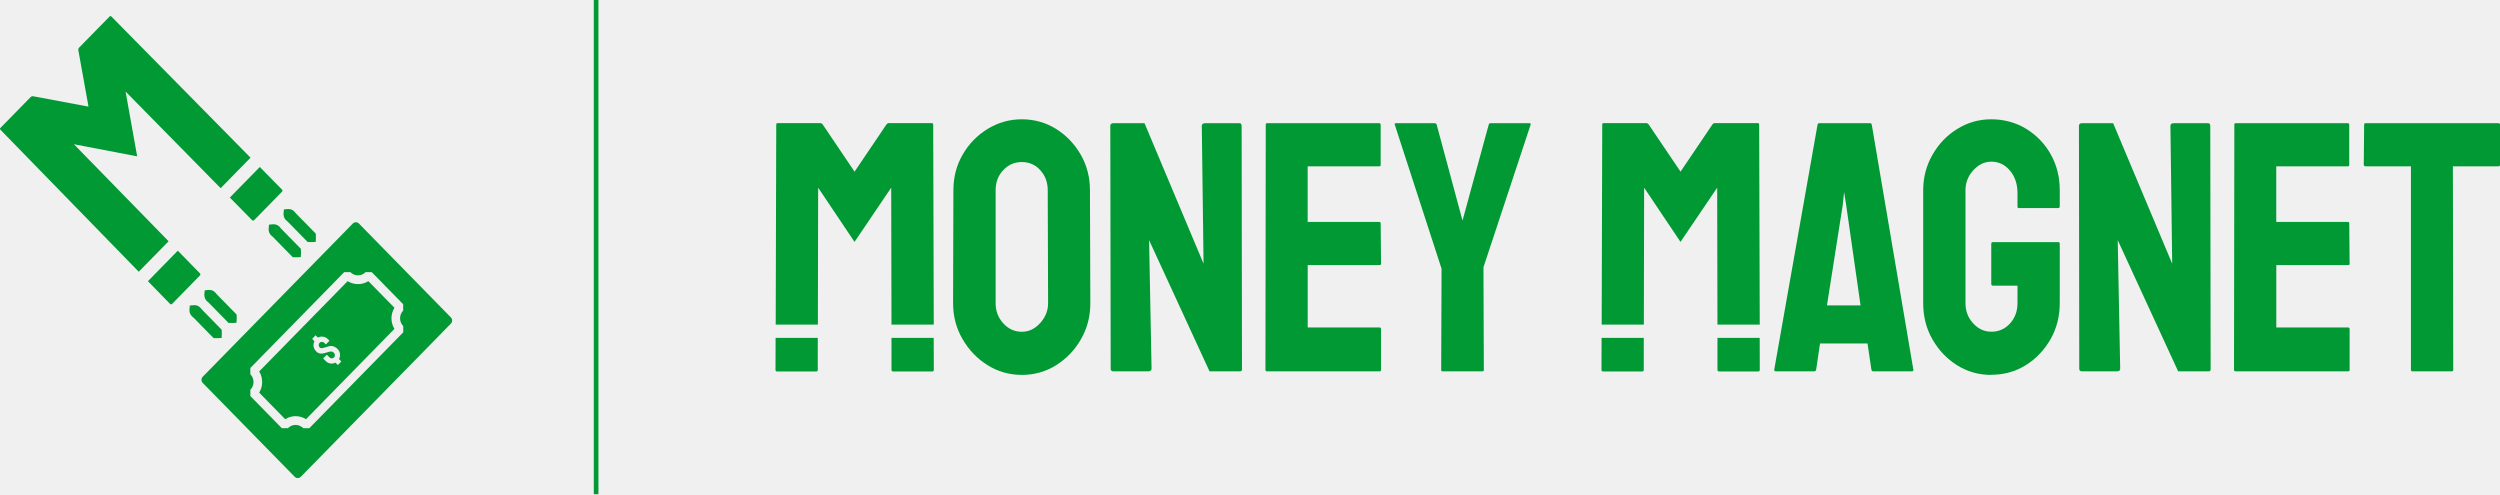
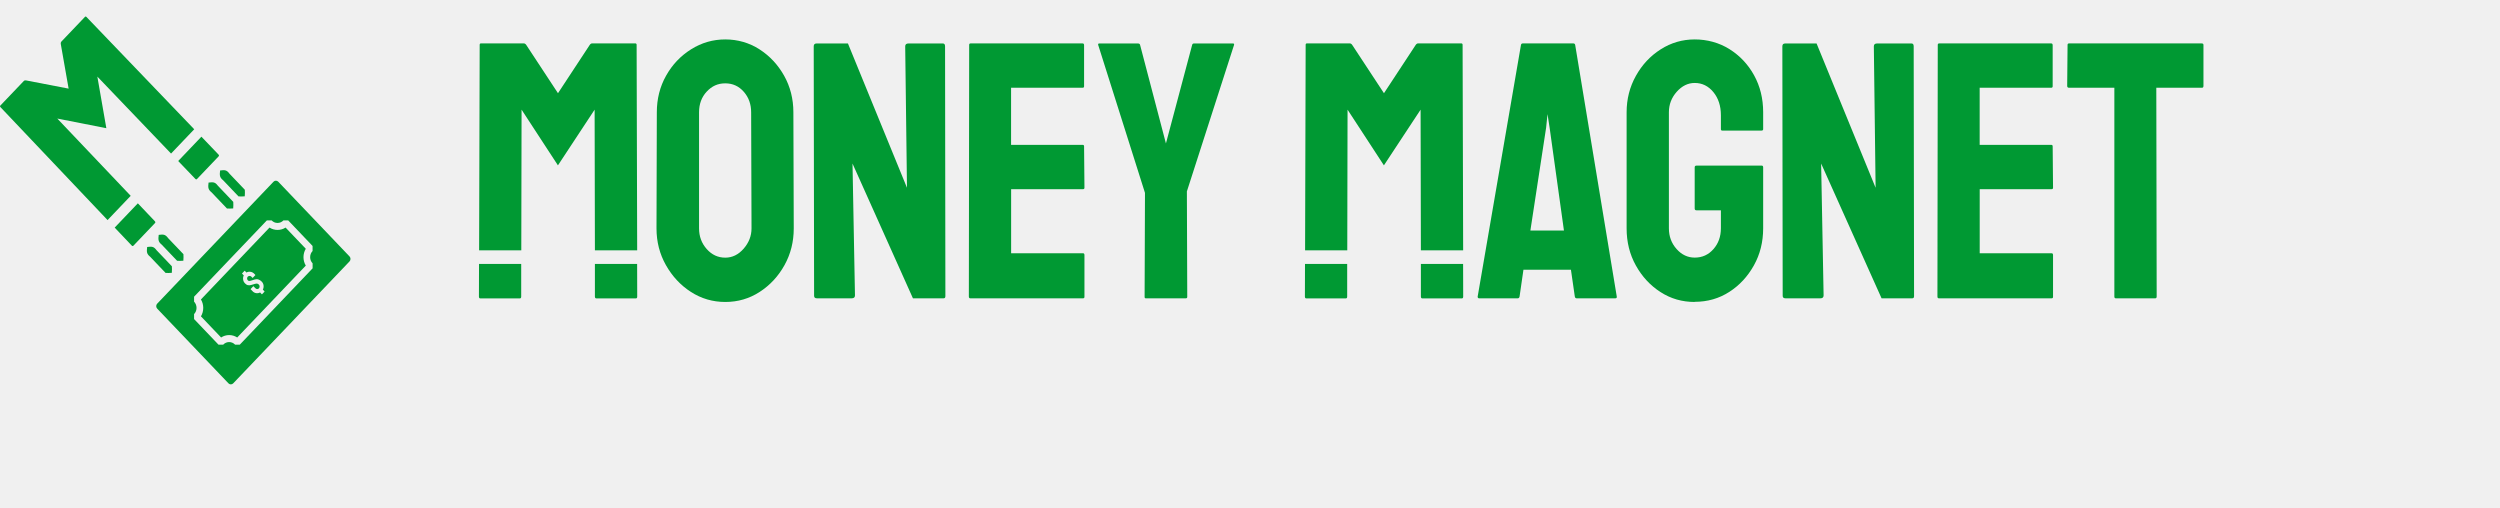
- <svg xmlns="http://www.w3.org/2000/svg" width="172" height="34" viewBox="0 0 172 34" fill="none">
-   <g clip-path="url(#clip0_1201_120)">
-     <path d="M27.134 21.17L25.343 19.343C24.921 19.614 24.341 19.614 23.918 19.343L17.832 25.555C17.967 25.77 18.037 26.022 18.037 26.284C18.037 26.545 17.967 26.797 17.832 27.013L19.623 28.841C19.834 28.703 20.081 28.631 20.337 28.631C20.593 28.631 20.84 28.703 21.051 28.841L27.137 22.628C26.865 22.187 26.865 21.615 27.137 21.174L27.134 21.17ZM23.476 24.878L23.255 25.104C23.255 25.104 23.239 25.113 23.233 25.104L23.082 24.95C22.976 25.005 22.861 25.025 22.736 25.009C22.611 24.989 22.505 24.937 22.413 24.842L22.243 24.669C22.243 24.669 22.236 24.659 22.243 24.652L22.477 24.414C22.477 24.414 22.486 24.407 22.493 24.414L22.666 24.584C22.714 24.633 22.768 24.659 22.829 24.655C22.89 24.655 22.941 24.633 22.98 24.59C23.021 24.548 23.04 24.495 23.04 24.43C23.04 24.368 23.015 24.312 22.97 24.27C22.925 24.227 22.883 24.198 22.835 24.188C22.787 24.178 22.723 24.181 22.646 24.201L22.32 24.296C22.214 24.329 22.111 24.338 22.015 24.322C21.919 24.306 21.83 24.253 21.746 24.168C21.65 24.07 21.593 23.959 21.576 23.835C21.557 23.711 21.576 23.59 21.634 23.479L21.484 23.325C21.484 23.325 21.477 23.312 21.484 23.302L21.705 23.076C21.705 23.076 21.718 23.07 21.724 23.076L21.871 23.227C21.98 23.168 22.099 23.145 22.23 23.165C22.358 23.184 22.47 23.24 22.563 23.335L22.659 23.433C22.659 23.433 22.666 23.446 22.659 23.452L22.429 23.688C22.429 23.688 22.419 23.691 22.409 23.688L22.313 23.59C22.268 23.544 22.214 23.521 22.15 23.521C22.086 23.521 22.031 23.541 21.99 23.583C21.948 23.626 21.926 23.681 21.929 23.747C21.932 23.812 21.954 23.864 21.996 23.904C22.047 23.956 22.128 23.969 22.23 23.939C22.265 23.93 22.32 23.917 22.393 23.894C22.467 23.871 22.534 23.851 22.595 23.832C22.717 23.796 22.832 23.792 22.938 23.828C23.044 23.864 23.14 23.923 23.226 24.011C23.322 24.11 23.377 24.221 23.39 24.348C23.405 24.476 23.383 24.593 23.325 24.705L23.473 24.855C23.473 24.855 23.479 24.868 23.473 24.875L23.476 24.878Z" fill="#009933" />
-     <path d="M31.019 21.837L24.693 15.38C24.578 15.262 24.389 15.262 24.273 15.38L13.95 25.918C13.835 26.035 13.835 26.228 13.95 26.346L20.276 32.803C20.391 32.921 20.58 32.921 20.696 32.803L31.019 22.266C31.135 22.148 31.135 21.955 31.019 21.837ZM27.743 21.363C27.602 21.507 27.525 21.697 27.525 21.899C27.525 22.102 27.602 22.292 27.743 22.436V22.864L21.282 29.459H20.862C20.571 29.161 20.1 29.161 19.808 29.459H19.389L17.223 27.248V26.82C17.515 26.523 17.515 26.042 17.223 25.744V25.316L23.684 18.721H24.104C24.245 18.865 24.43 18.944 24.629 18.944C24.828 18.944 25.014 18.865 25.154 18.721H25.574L27.739 20.932V21.36L27.743 21.363Z" fill="#009933" />
-     <path d="M14.084 19.974C14.491 19.924 14.664 19.918 14.911 20.245L15.459 20.804C15.638 20.987 16.106 21.461 16.279 21.641C16.285 21.821 16.295 21.997 16.272 22.207C16.07 22.23 15.894 22.22 15.718 22.213C15.545 22.037 15.077 21.559 14.898 21.376L14.35 20.817C14.03 20.565 14.036 20.386 14.084 19.974Z" fill="#009933" />
-     <path d="M13.059 21.02C13.466 20.971 13.639 20.964 13.886 21.291L14.433 21.85C14.613 22.034 15.08 22.508 15.253 22.687C15.26 22.867 15.269 23.044 15.247 23.253C15.045 23.276 14.869 23.266 14.693 23.26C14.52 23.083 14.052 22.606 13.873 22.423L13.325 21.863C13.005 21.612 13.011 21.432 13.059 21.02Z" fill="#009933" />
-     <path d="M19.533 14.409C19.94 14.36 20.113 14.353 20.359 14.68L20.907 15.239C21.086 15.422 21.554 15.896 21.727 16.076C21.733 16.256 21.743 16.433 21.721 16.642C21.519 16.665 21.343 16.655 21.166 16.648C20.994 16.472 20.526 15.995 20.346 15.812L19.799 15.252C19.478 15.001 19.485 14.821 19.533 14.409Z" fill="#009933" />
-     <path d="M18.508 15.455C18.915 15.406 19.087 15.399 19.334 15.726L19.882 16.285C20.061 16.469 20.529 16.943 20.702 17.122C20.708 17.302 20.718 17.479 20.695 17.688C20.494 17.711 20.317 17.701 20.141 17.695C19.968 17.518 19.501 17.041 19.321 16.858L18.774 16.299C18.453 16.047 18.46 15.867 18.508 15.455Z" fill="#009933" />
-     <path d="M15.814 13.592L17.329 15.132C17.387 15.19 17.438 15.194 17.483 15.148L19.405 13.186C19.45 13.14 19.443 13.088 19.389 13.029L17.874 11.489L15.817 13.588L15.814 13.592Z" fill="#009933" />
-     <path d="M11.599 16.599L5.084 9.923L9.437 10.757L8.639 6.297L15.18 12.947L17.236 10.848L7.668 1.141C7.624 1.095 7.579 1.095 7.534 1.141L5.442 3.276C5.397 3.322 5.381 3.387 5.391 3.466L6.089 7.337L2.297 6.624C2.217 6.611 2.156 6.631 2.111 6.676L0.035 8.795C-0.01 8.841 -0.01 8.887 0.035 8.932L9.546 18.695L11.602 16.596L11.599 16.599Z" fill="#009933" />
-     <path d="M11.836 20.912L13.758 18.95C13.803 18.904 13.796 18.852 13.742 18.793L12.233 17.247L10.177 19.346L11.685 20.892C11.743 20.951 11.794 20.954 11.839 20.909L11.836 20.912Z" fill="#009933" />
-     <path d="M41.173 0H40.853V34H41.173V0Z" fill="#009933" />
-     <path d="M70.306 25.793C69.441 25.793 68.653 25.568 67.939 25.12C67.225 24.672 66.654 24.074 66.222 23.328C65.79 22.586 65.572 21.762 65.572 20.863L65.594 13.088C65.594 12.189 65.806 11.371 66.232 10.636C66.654 9.9 67.228 9.312 67.948 8.87C68.669 8.429 69.454 8.207 70.303 8.207C71.152 8.207 71.953 8.429 72.657 8.87C73.362 9.312 73.926 9.9 74.352 10.636C74.774 11.371 74.989 12.189 74.989 13.088L75.015 20.863C75.015 21.762 74.803 22.583 74.377 23.328C73.951 24.074 73.384 24.669 72.67 25.12C71.956 25.571 71.168 25.793 70.303 25.793H70.306ZM70.306 22.825C70.787 22.825 71.206 22.625 71.568 22.223C71.927 21.821 72.109 21.37 72.109 20.863L72.084 13.088C72.084 12.549 71.917 12.091 71.578 11.715C71.241 11.339 70.815 11.149 70.303 11.149C69.79 11.149 69.38 11.332 69.028 11.702C68.676 12.068 68.499 12.532 68.499 13.088V20.863C68.499 21.402 68.676 21.863 69.028 22.249C69.38 22.635 69.803 22.825 70.303 22.825H70.306Z" fill="#009933" />
-     <path d="M76.607 25.548C76.479 25.548 76.415 25.493 76.415 25.378L76.389 8.674C76.389 8.543 76.453 8.478 76.581 8.478H78.743L82.805 18.143L82.683 8.674C82.683 8.543 82.757 8.478 82.901 8.478H85.281C85.377 8.478 85.425 8.543 85.425 8.674L85.448 25.401C85.448 25.499 85.409 25.548 85.329 25.548H83.215L79.057 16.521L79.227 25.352C79.227 25.483 79.153 25.548 79.009 25.548H76.607Z" fill="#009933" />
-     <path d="M87.158 25.548C87.094 25.548 87.062 25.509 87.062 25.424L87.084 8.573C87.084 8.507 87.116 8.475 87.18 8.475H94.894C94.958 8.475 94.99 8.517 94.99 8.599V11.345C94.99 11.411 94.958 11.443 94.894 11.443H89.967V15.269H94.894C94.958 15.269 94.99 15.301 94.99 15.367L95.015 18.139C95.015 18.205 94.983 18.238 94.919 18.238H89.97V22.53H94.919C94.983 22.53 95.015 22.573 95.015 22.655V25.45C95.015 25.515 94.983 25.548 94.919 25.548H87.158Z" fill="#009933" />
-     <path d="M99.228 25.548C99.179 25.548 99.154 25.516 99.154 25.45L99.179 18.486L95.96 8.576C95.944 8.511 95.97 8.478 96.031 8.478H98.699C98.779 8.478 98.827 8.511 98.843 8.576L100.621 15.174L102.424 8.576C102.44 8.511 102.479 8.478 102.546 8.478H105.237C105.301 8.478 105.323 8.511 105.307 8.576L102.062 18.388L102.088 25.45C102.088 25.516 102.056 25.548 101.992 25.548H99.228Z" fill="#009933" />
-     <path d="M122.069 25.424L125.048 8.573C125.064 8.507 125.103 8.475 125.17 8.475H128.655C128.719 8.475 128.761 8.507 128.777 8.573L131.637 25.424C131.653 25.506 131.621 25.548 131.541 25.548H128.873C128.809 25.548 128.767 25.509 128.751 25.424L128.485 23.632H125.218L124.952 25.424C124.936 25.506 124.894 25.548 124.83 25.548H122.162C122.098 25.548 122.066 25.509 122.066 25.424H122.069ZM125.698 21.01H128.005L127.018 14.118L126.874 13.209L126.778 14.118L125.695 21.01H125.698Z" fill="#009933" />
-     <path d="M137.002 25.793C136.138 25.793 135.353 25.574 134.648 25.13C133.943 24.688 133.38 24.096 132.954 23.351C132.528 22.609 132.316 21.778 132.316 20.863V13.088C132.316 12.205 132.528 11.391 132.954 10.649C133.38 9.903 133.947 9.312 134.661 8.87C135.372 8.429 136.154 8.207 137.002 8.207C137.851 8.207 138.681 8.422 139.392 8.857C140.103 9.292 140.67 9.874 141.086 10.61C141.503 11.345 141.711 12.172 141.711 13.088V14.216C141.711 14.281 141.669 14.314 141.589 14.314H138.899C138.835 14.314 138.803 14.281 138.803 14.216V13.284C138.803 12.663 138.63 12.146 138.287 11.738C137.941 11.329 137.515 11.123 137.002 11.123C136.538 11.123 136.125 11.319 135.766 11.711C135.407 12.104 135.225 12.562 135.225 13.085V20.86C135.225 21.399 135.401 21.86 135.753 22.246C136.106 22.632 136.522 22.821 137.002 22.821C137.515 22.821 137.944 22.635 138.287 22.256C138.63 21.88 138.803 21.412 138.803 20.856V19.653H137.121C137.041 19.653 136.999 19.614 136.999 19.529V16.783C136.999 16.701 137.038 16.658 137.121 16.658H141.615C141.679 16.658 141.711 16.701 141.711 16.783V20.853C141.711 21.769 141.5 22.599 141.074 23.341C140.648 24.087 140.084 24.678 139.379 25.12C138.674 25.561 137.88 25.784 136.999 25.784L137.002 25.793Z" fill="#009933" />
-     <path d="M143.245 25.548C143.117 25.548 143.053 25.493 143.053 25.378L143.031 8.674C143.031 8.543 143.095 8.478 143.223 8.478H145.385L149.447 18.143L149.325 8.674C149.325 8.543 149.399 8.478 149.543 8.478H151.923C152.019 8.478 152.067 8.543 152.067 8.674L152.092 25.401C152.092 25.499 152.054 25.548 151.971 25.548H149.857L145.699 16.521L145.869 25.352C145.869 25.483 145.795 25.548 145.654 25.548H143.252H143.245Z" fill="#009933" />
-     <path d="M153.797 25.548C153.732 25.548 153.7 25.509 153.7 25.424L153.723 8.573C153.723 8.507 153.755 8.475 153.819 8.475H161.532C161.596 8.475 161.628 8.517 161.628 8.599V11.345C161.628 11.411 161.596 11.443 161.532 11.443H156.606V15.269H161.532C161.596 15.269 161.628 15.301 161.628 15.367L161.654 18.139C161.654 18.205 161.622 18.238 161.558 18.238H156.609V22.53H161.558C161.622 22.53 161.654 22.573 161.654 22.655V25.45C161.654 25.515 161.622 25.548 161.558 25.548H153.797Z" fill="#009933" />
-     <path d="M165.968 25.548C165.904 25.548 165.872 25.509 165.872 25.424V11.443H162.749C162.669 11.443 162.627 11.404 162.627 11.319L162.653 8.573C162.653 8.507 162.685 8.475 162.749 8.475H171.881C171.961 8.475 172.003 8.507 172.003 8.573V11.319C172.003 11.401 171.971 11.443 171.907 11.443H168.758L168.784 25.424C168.784 25.506 168.752 25.548 168.688 25.548H165.972H165.968Z" fill="#009933" />
-     <path d="M61.334 23.247V25.431C61.337 25.512 61.369 25.555 61.433 25.555H64.15C64.214 25.555 64.246 25.516 64.246 25.431L64.239 23.247H61.331H61.334Z" fill="#009933" />
-     <path d="M56.27 22.334L56.289 12.912L58.791 16.642L61.315 12.912L61.334 22.334H64.243L64.204 8.57C64.204 8.504 64.172 8.471 64.108 8.471H61.152C61.087 8.471 61.03 8.504 60.982 8.57L58.794 11.81L56.606 8.57C56.558 8.504 56.501 8.471 56.437 8.471H53.502C53.438 8.471 53.406 8.504 53.406 8.57L53.368 22.334H56.276H56.27Z" fill="#009933" />
-     <path d="M53.451 25.555H56.167C56.231 25.555 56.263 25.516 56.263 25.431V23.247H53.361L53.355 25.431C53.355 25.512 53.387 25.555 53.451 25.555Z" fill="#009933" />
-     <path d="M118.161 23.247V25.431C118.165 25.512 118.197 25.555 118.261 25.555H120.977C121.041 25.555 121.073 25.516 121.073 25.431L121.067 23.247H118.158H118.161Z" fill="#009933" />
-     <path d="M113.097 22.334L113.116 12.912L115.618 16.642L118.142 12.912L118.161 22.334H121.07L121.031 8.57C121.031 8.504 120.999 8.471 120.935 8.471H117.979C117.915 8.471 117.857 8.504 117.809 8.57L115.621 11.81L113.433 8.57C113.385 8.504 113.328 8.471 113.264 8.471H110.33C110.266 8.471 110.234 8.504 110.234 8.57L110.195 22.334H113.104H113.097Z" fill="#009933" />
-     <path d="M110.278 25.555H112.995C113.059 25.555 113.091 25.516 113.091 25.431V23.247H110.189L110.182 25.431C110.182 25.512 110.214 25.555 110.278 25.555Z" fill="#009933" />
-   </g>
-   <defs>
-     <clipPath id="clip0_1201_120">
-       <rect width="172" height="34" fill="white" />
-     </clipPath>
-   </defs>
+ <svg xmlns="http://www.w3.org/2000/svg" width="330" height="67" viewBox="0 0 330 67" fill="none">
+   <path d="M40.359 32.831L37.696 30.039C37.067 30.454 36.205 30.454 35.576 30.039L26.524 39.529C26.724 39.859 26.828 40.244 26.828 40.643C26.828 41.043 26.724 41.428 26.524 41.757L29.187 44.549C29.501 44.34 29.868 44.23 30.249 44.23C30.63 44.23 30.997 44.34 31.312 44.549L40.364 35.059C39.959 34.385 39.959 33.511 40.364 32.837L40.359 32.831ZM34.918 38.496L34.59 38.84C34.59 38.84 34.566 38.855 34.556 38.84L34.332 38.605C34.175 38.69 34.004 38.72 33.818 38.695C33.632 38.665 33.475 38.586 33.337 38.441L33.084 38.176C33.084 38.176 33.075 38.161 33.084 38.151L33.432 37.786C33.432 37.786 33.446 37.776 33.456 37.786L33.713 38.046C33.784 38.121 33.865 38.161 33.956 38.156C34.046 38.156 34.123 38.121 34.18 38.056C34.242 37.991 34.27 37.911 34.27 37.811C34.27 37.716 34.232 37.632 34.166 37.567C34.099 37.502 34.037 37.457 33.965 37.442C33.894 37.427 33.799 37.432 33.684 37.462L33.198 37.606C33.041 37.657 32.889 37.672 32.746 37.647C32.603 37.621 32.469 37.542 32.346 37.412C32.203 37.262 32.117 37.092 32.093 36.902C32.064 36.712 32.093 36.528 32.179 36.358L31.955 36.123C31.955 36.123 31.945 36.103 31.955 36.088L32.284 35.743C32.284 35.743 32.303 35.733 32.312 35.743L32.531 35.973C32.693 35.883 32.87 35.848 33.065 35.878C33.255 35.908 33.422 35.993 33.56 36.138L33.703 36.288C33.703 36.288 33.713 36.308 33.703 36.318L33.36 36.678C33.36 36.678 33.346 36.682 33.332 36.678L33.189 36.528C33.122 36.458 33.041 36.423 32.946 36.423C32.85 36.423 32.77 36.453 32.708 36.518C32.646 36.583 32.612 36.667 32.617 36.767C32.622 36.867 32.655 36.947 32.717 37.007C32.793 37.087 32.913 37.107 33.065 37.062C33.117 37.047 33.198 37.027 33.308 36.992C33.417 36.957 33.517 36.927 33.608 36.897C33.789 36.842 33.961 36.837 34.118 36.892C34.275 36.947 34.418 37.037 34.547 37.172C34.69 37.322 34.771 37.492 34.79 37.687C34.813 37.881 34.78 38.061 34.694 38.231L34.913 38.461C34.913 38.461 34.923 38.481 34.913 38.491L34.918 38.496Z" fill="#009933" />
+   <path d="M46.138 33.85L36.729 23.986C36.557 23.806 36.276 23.806 36.105 23.986L20.749 40.084C20.578 40.264 20.578 40.559 20.749 40.738L30.159 50.603C30.33 50.783 30.611 50.783 30.783 50.603L46.138 34.505C46.31 34.325 46.31 34.03 46.138 33.85ZM41.264 33.126C41.055 33.346 40.94 33.636 40.94 33.945C40.94 34.255 41.055 34.545 41.264 34.764V35.419L31.655 45.493H31.031C30.597 45.039 29.897 45.039 29.463 45.493H28.839L25.618 42.117V41.462C26.052 41.008 26.052 40.274 25.618 39.819V39.165L35.228 29.09H35.852C36.062 29.31 36.338 29.43 36.633 29.43C36.929 29.43 37.205 29.31 37.415 29.09H38.039L41.26 32.467V33.121L41.264 33.126Z" fill="#009933" />
+   <path d="M20.949 31.003C21.554 30.928 21.812 30.919 22.178 31.418L22.993 32.272C23.26 32.552 23.956 33.276 24.213 33.551C24.222 33.825 24.237 34.095 24.203 34.415C23.903 34.45 23.641 34.435 23.379 34.425C23.122 34.155 22.426 33.426 22.159 33.146L21.345 32.292C20.868 31.907 20.878 31.633 20.949 31.003Z" fill="#009933" />
+   <path d="M19.425 32.602C20.03 32.527 20.287 32.517 20.654 33.016L21.469 33.87C21.735 34.15 22.431 34.874 22.688 35.149C22.698 35.424 22.712 35.694 22.679 36.013C22.379 36.048 22.117 36.033 21.855 36.023C21.597 35.754 20.902 35.024 20.635 34.745L19.82 33.89C19.344 33.506 19.353 33.231 19.425 32.602Z" fill="#009933" />
+   <path d="M29.053 22.502C29.659 22.427 29.916 22.417 30.283 22.917L31.097 23.771C31.364 24.051 32.06 24.775 32.317 25.05C32.327 25.324 32.341 25.594 32.307 25.914C32.007 25.949 31.745 25.934 31.483 25.924C31.226 25.654 30.53 24.925 30.264 24.645L29.449 23.791C28.972 23.406 28.982 23.132 29.053 22.502Z" fill="#009933" />
+   <path d="M27.529 24.101C28.134 24.026 28.391 24.016 28.758 24.515L29.573 25.369C29.84 25.649 30.535 26.373 30.792 26.648C30.802 26.923 30.816 27.192 30.783 27.512C30.483 27.547 30.221 27.532 29.959 27.522C29.701 27.252 29.006 26.523 28.739 26.243L27.924 25.389C27.448 25.005 27.457 24.73 27.529 24.101Z" fill="#009933" />
+   <path d="M23.522 21.254L25.776 23.606C25.861 23.696 25.938 23.701 26.004 23.631L28.863 20.634C28.93 20.564 28.92 20.484 28.839 20.395L26.585 18.042L23.527 21.249L23.522 21.254Z" fill="#009933" />
+   <path d="M17.252 25.849L7.562 15.649L14.037 16.923L12.85 10.11L22.579 20.27L25.638 17.063L11.407 2.233C11.34 2.163 11.273 2.163 11.207 2.233L8.095 5.495C8.029 5.565 8.005 5.665 8.019 5.785L9.058 11.698L3.417 10.61C3.298 10.59 3.207 10.62 3.141 10.69L0.053 13.926C-0.013 13.996 -0.013 14.066 0.053 14.136L14.198 29.05L17.257 25.844L17.252 25.849Z" fill="#009933" />
+   <path d="M17.605 32.437L20.463 29.44C20.53 29.37 20.521 29.29 20.44 29.2L18.196 26.838L15.137 30.044L17.381 32.407C17.467 32.497 17.543 32.502 17.61 32.432L17.605 32.437Z" fill="#009933" />
+   <path d="M95.741 39.86C94.082 39.86 92.57 39.416 91.199 38.533C89.829 37.651 88.735 36.471 87.905 35.002C87.076 33.54 86.658 31.916 86.658 30.145L86.701 14.823C86.701 13.051 87.106 11.441 87.924 9.991C88.735 8.541 89.835 7.382 91.218 6.512C92.6 5.642 94.106 5.204 95.735 5.204C97.363 5.204 98.9 5.642 100.252 6.512C101.604 7.382 102.685 8.541 103.503 9.991C104.314 11.441 104.726 13.051 104.726 14.823L104.775 30.145C104.775 31.916 104.369 33.533 103.552 35.002C102.735 36.471 101.647 37.644 100.276 38.533C98.906 39.422 97.394 39.86 95.735 39.86H95.741ZM95.741 34.01C96.663 34.01 97.468 33.617 98.162 32.825C98.851 32.032 99.201 31.143 99.201 30.145L99.152 14.823C99.152 13.76 98.832 12.858 98.181 12.117C97.535 11.376 96.718 11.002 95.735 11.002C94.751 11.002 93.965 11.363 93.289 12.091C92.613 12.813 92.275 13.728 92.275 14.823V30.145C92.275 31.207 92.613 32.116 93.289 32.876C93.965 33.636 94.776 34.01 95.735 34.01H95.741Z" fill="#009933" />
+   <path d="M107.829 39.377C107.583 39.377 107.461 39.268 107.461 39.042L107.411 6.125C107.411 5.867 107.534 5.739 107.78 5.739H111.928L119.721 24.784L119.487 6.125C119.487 5.867 119.629 5.739 119.905 5.739H124.472C124.656 5.739 124.748 5.867 124.748 6.125L124.791 39.087C124.791 39.281 124.717 39.377 124.564 39.377H120.508L112.531 21.588L112.856 38.991C112.856 39.248 112.715 39.377 112.438 39.377H107.829Z" fill="#009933" />
+   <path d="M128.073 39.377C127.95 39.377 127.888 39.3 127.888 39.132L127.931 5.925C127.931 5.797 127.993 5.732 128.116 5.732H142.914C143.037 5.732 143.099 5.816 143.099 5.977V11.389C143.099 11.518 143.037 11.582 142.914 11.582H133.462V19.121H142.914C143.037 19.121 143.099 19.185 143.099 19.314L143.148 24.777C143.148 24.906 143.086 24.971 142.964 24.971H133.469V33.43H142.964C143.086 33.43 143.148 33.514 143.148 33.675V39.184C143.148 39.313 143.086 39.377 142.964 39.377H128.073Z" fill="#009933" />
+   <path d="M151.229 39.377C151.137 39.377 151.088 39.313 151.088 39.184L151.137 25.46L144.961 5.932C144.93 5.803 144.979 5.739 145.096 5.739H150.215C150.369 5.739 150.461 5.803 150.492 5.932L153.903 18.934L157.363 5.932C157.394 5.803 157.467 5.739 157.596 5.739H162.759C162.882 5.739 162.925 5.803 162.894 5.932L156.668 25.267L156.718 39.184C156.718 39.313 156.656 39.377 156.533 39.377H151.229Z" fill="#009933" />
+   <path d="M195.054 39.132L200.769 5.925C200.8 5.797 200.874 5.732 201.003 5.732H207.689C207.812 5.732 207.892 5.797 207.923 5.925L213.411 39.132C213.441 39.293 213.38 39.377 213.226 39.377H208.107C207.984 39.377 207.904 39.3 207.873 39.132L207.363 35.602H201.095L200.585 39.132C200.554 39.293 200.474 39.377 200.351 39.377H195.232C195.109 39.377 195.047 39.3 195.047 39.132H195.054ZM202.017 30.434H206.441L204.549 16.853L204.272 15.062L204.088 16.853L202.01 30.434H202.017Z" fill="#009933" />
+   <path d="M223.704 39.86C222.045 39.86 220.539 39.429 219.187 38.553C217.835 37.683 216.754 36.517 215.936 35.047C215.119 33.585 214.713 31.948 214.713 30.145V14.823C214.713 13.084 215.119 11.479 215.936 10.017C216.754 8.548 217.841 7.382 219.212 6.512C220.576 5.642 222.076 5.204 223.704 5.204C225.333 5.204 226.925 5.629 228.289 6.486C229.653 7.343 230.741 8.49 231.54 9.939C232.339 11.389 232.738 13.019 232.738 14.823V17.046C232.738 17.175 232.659 17.239 232.505 17.239H227.343C227.22 17.239 227.158 17.175 227.158 17.046V15.21C227.158 13.986 226.826 12.968 226.169 12.162C225.505 11.357 224.688 10.951 223.704 10.951C222.813 10.951 222.021 11.338 221.332 12.111C220.644 12.884 220.294 13.786 220.294 14.817V30.138C220.294 31.201 220.632 32.109 221.308 32.87C221.984 33.63 222.783 34.004 223.704 34.004C224.688 34.004 225.511 33.636 226.169 32.889C226.826 32.148 227.158 31.227 227.158 30.132V27.761H223.932C223.778 27.761 223.698 27.683 223.698 27.516V22.104C223.698 21.943 223.772 21.859 223.932 21.859H232.554C232.677 21.859 232.738 21.943 232.738 22.104V30.125C232.738 31.929 232.333 33.566 231.515 35.028C230.698 36.497 229.616 37.663 228.264 38.533C226.912 39.403 225.388 39.841 223.698 39.841L223.704 39.86Z" fill="#009933" />
+   <path d="M235.682 39.377C235.436 39.377 235.314 39.268 235.314 39.042L235.271 6.125C235.271 5.867 235.393 5.739 235.639 5.739H239.788L247.58 24.784L247.347 6.125C247.347 5.867 247.488 5.739 247.764 5.739H252.331C252.515 5.739 252.607 5.867 252.607 6.125L252.656 39.087C252.656 39.281 252.583 39.377 252.423 39.377H248.367L240.39 21.588L240.716 38.991C240.716 39.248 240.574 39.377 240.304 39.377H235.695H235.682Z" fill="#009933" />
+   <path d="M255.926 39.377C255.803 39.377 255.741 39.3 255.741 39.132L255.784 5.925C255.784 5.797 255.846 5.732 255.969 5.732H270.767C270.89 5.732 270.952 5.816 270.952 5.977V11.389C270.952 11.518 270.89 11.582 270.767 11.582H261.316V19.121H270.767C270.89 19.121 270.952 19.185 270.952 19.314L271.001 24.777C271.001 24.906 270.94 24.971 270.817 24.971H261.322V33.43H270.817C270.94 33.43 271.001 33.514 271.001 33.675V39.184C271.001 39.313 270.94 39.377 270.817 39.377H255.926Z" fill="#009933" />
+   <path d="M279.279 39.377C279.156 39.377 279.095 39.3 279.095 39.132V11.582H273.103C272.949 11.582 272.869 11.505 272.869 11.338L272.918 5.925C272.918 5.797 272.98 5.732 273.103 5.732H290.624C290.777 5.732 290.857 5.797 290.857 5.925V11.338C290.857 11.499 290.796 11.582 290.673 11.582H284.632L284.681 39.132C284.681 39.293 284.62 39.377 284.497 39.377H279.285H279.279Z" fill="#009933" />
+   <path d="M78.527 34.841V39.145C78.533 39.306 78.595 39.39 78.718 39.39H83.929C84.052 39.39 84.113 39.313 84.113 39.145L84.101 34.841H78.521H78.527Z" fill="#009933" />
+   <path d="M68.811 33.044L68.848 14.475L73.647 21.827L78.49 14.475L78.527 33.044H84.107L84.034 5.919C84.034 5.79 83.972 5.726 83.849 5.726H78.177C78.054 5.726 77.943 5.79 77.851 5.919L73.654 12.304L69.456 5.919C69.364 5.79 69.253 5.726 69.13 5.726H63.501C63.378 5.726 63.317 5.79 63.317 5.919L63.243 33.044H68.823H68.811Z" fill="#009933" />
+   <path d="M63.403 39.39H68.614C68.737 39.39 68.799 39.313 68.799 39.145V34.841H63.231L63.218 39.145C63.218 39.306 63.28 39.39 63.403 39.39Z" fill="#009933" />
+   <path d="M187.556 34.841V39.145C187.562 39.306 187.624 39.39 187.747 39.39H192.958C193.081 39.39 193.142 39.313 193.142 39.145L193.13 34.841H187.55H187.556Z" fill="#009933" />
+   <path d="M177.84 33.044L177.877 14.475L182.676 21.827L187.519 14.475L187.556 33.044H193.136L193.063 5.919C193.063 5.79 193.001 5.726 192.878 5.726H187.206C187.083 5.726 186.972 5.79 186.88 5.919L182.683 12.304L178.485 5.919C178.393 5.79 178.282 5.726 178.159 5.726H172.53C172.407 5.726 172.346 5.79 172.346 5.919L172.272 33.044H177.852H177.84Z" fill="#009933" />
+   <path d="M172.432 39.39H177.643C177.766 39.39 177.828 39.313 177.828 39.145V34.841H172.26L172.247 39.145C172.247 39.306 172.309 39.39 172.432 39.39Z" fill="#009933" />
</svg>
